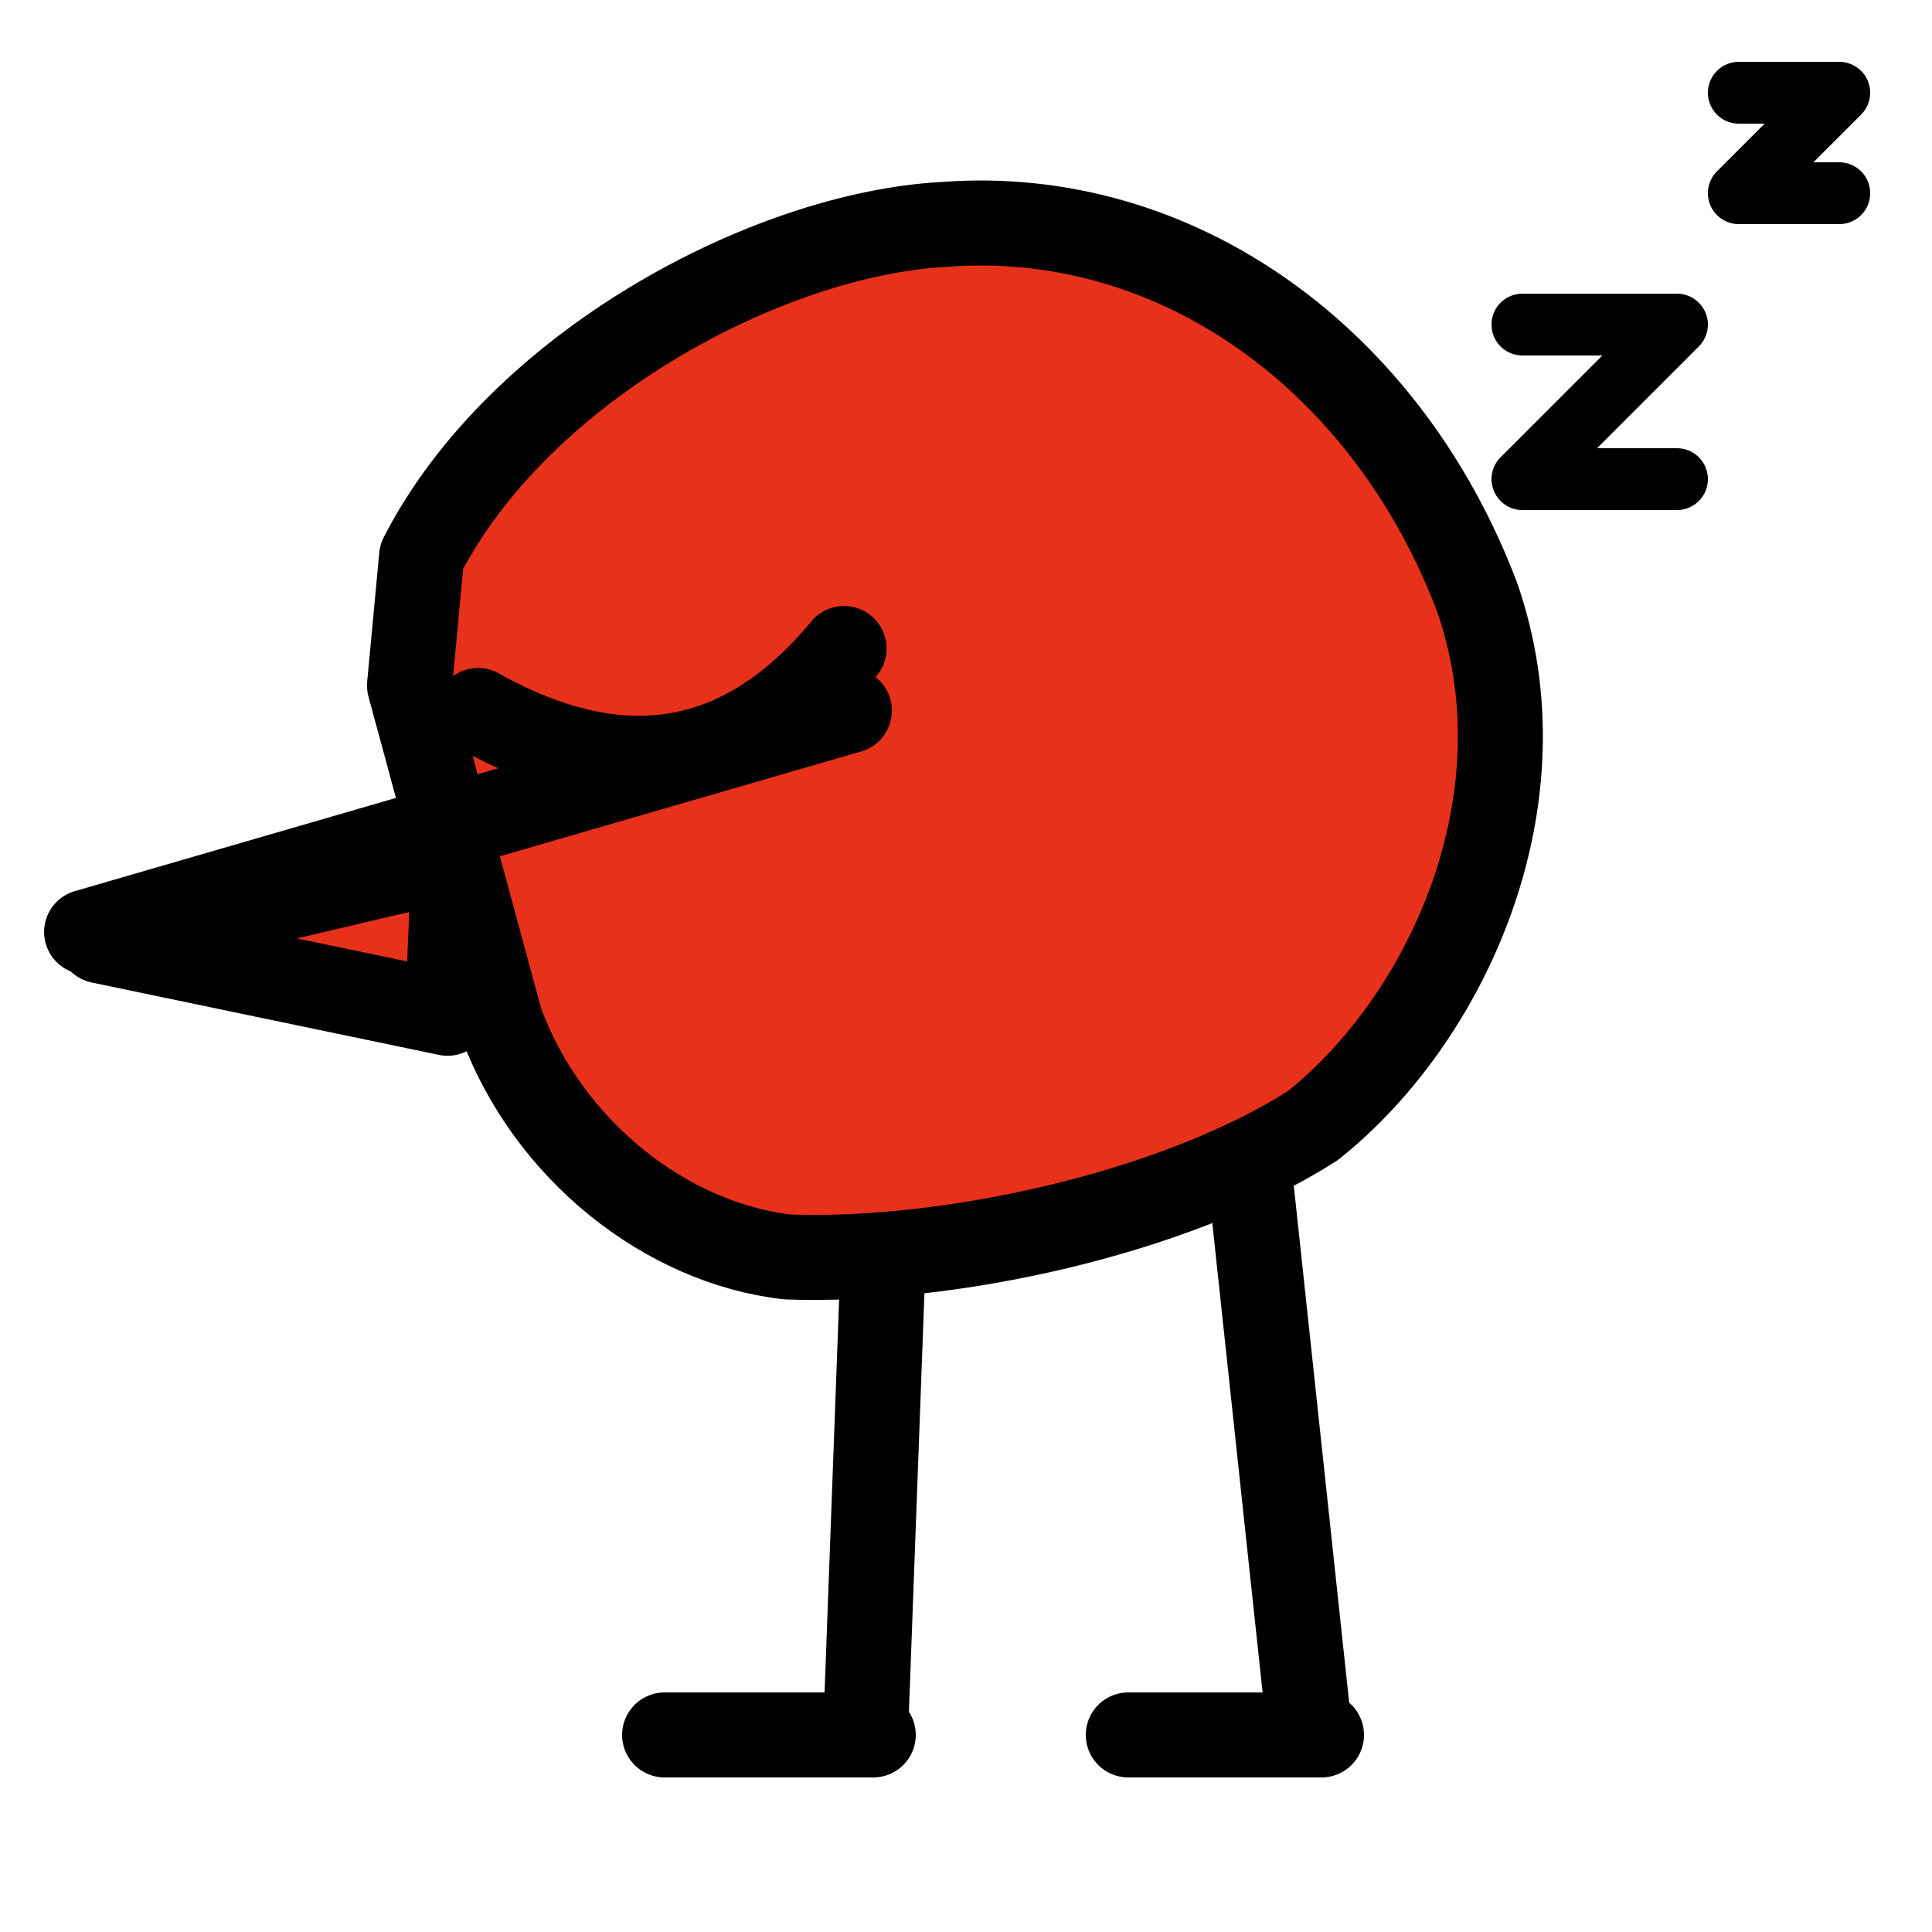
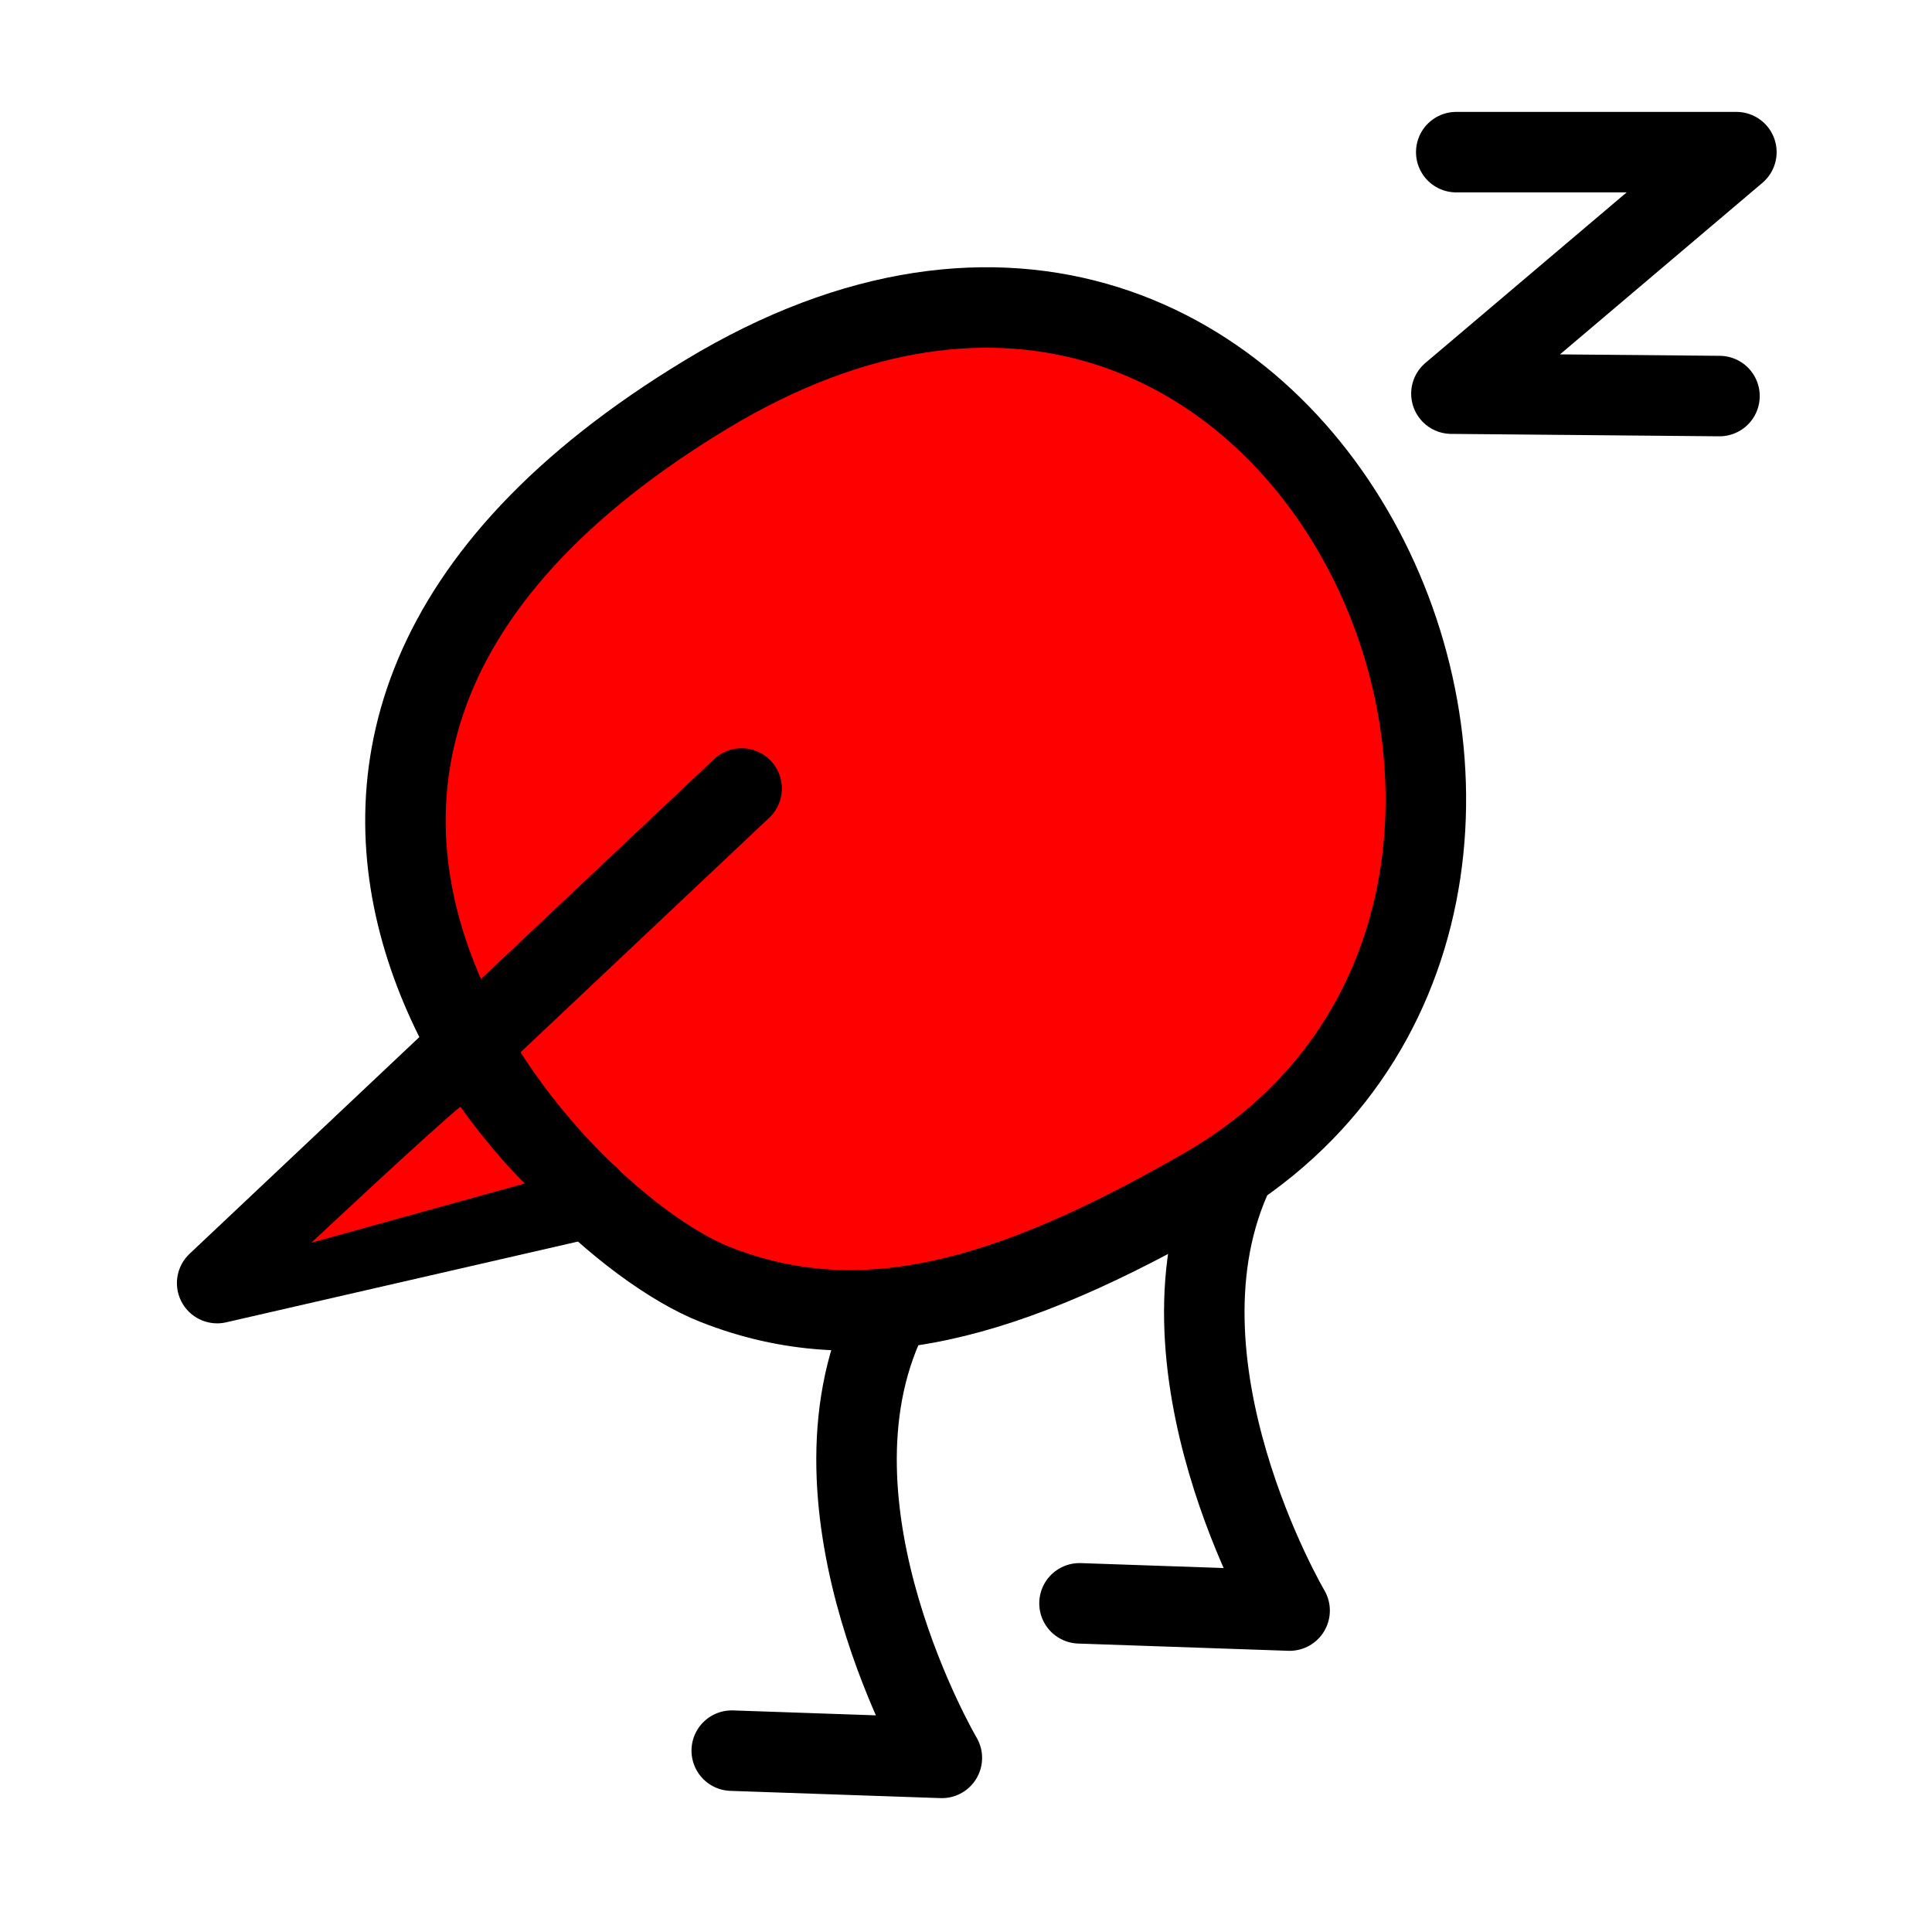
- <svg xmlns="http://www.w3.org/2000/svg" viewBox="6 6 500 500">
-   <path d="M235,320 L230,455 M178,455 L232,455 M330,315 L345,455 M298,455 L348,455" fill="none" stroke="#000" stroke-width="22" stroke-linecap="round" stroke-linejoin="round" />
-   <g transform="rotate(-12 285 300)">
-     <path d="M150,118 C185,75 255,55 300,62 C360,70 405,120 415,185 C422,240 385,290 345,310 C305,325 245,325 205,315 C175,305 150,275 145,240 L140,150 Z" fill="#e8311a" stroke="#000" stroke-width="22" stroke-linecap="round" stroke-linejoin="round" />
-     <path d="M48,198 L132,235 L142,196 Z" fill="#e8311a" stroke="#000" stroke-width="22" stroke-linecap="round" stroke-linejoin="round" />
-     <path d="M156,160 Q204,202 252,164" fill="none" stroke="#000" stroke-width="22" stroke-linecap="round" stroke-linejoin="round" />
-     <path d="M45,195 L250,180" fill="none" stroke="#000" stroke-width="22" stroke-linecap="round" stroke-linejoin="round" />
+ <svg xmlns="http://www.w3.org/2000/svg" width="100%" height="100%" viewBox="0 0 800 800" version="1.1" xml:space="preserve" style="fill-rule:evenodd;clip-rule:evenodd;stroke-linecap:round;stroke-linejoin:round;stroke-miterlimit:1.5;">
+   <g transform="matrix(1.191866,-0.725676,0.725676,1.191866,-301.8449,351.9692)">
+     <path d="M438,384C604.686,387.995 642.473,106.568 434,106C229.934,105.444 266.193,289.726 299,333C326.984,369.912 370.334,382.378 438,384Z" style="fill:rgb(255,0,0);stroke:black;stroke-width:23.89px;" />
  </g>
-   <path d="M400,90 L440,90 L400,130 L440,130 M456,30 L482,30 L456,56 L482,56" fill="none" stroke="#000" stroke-width="16" stroke-linecap="round" stroke-linejoin="round" />
+   <g transform="matrix(0.854137,-0.520048,0.520048,0.854137,-104.4921,304.2946)">
+     <path d="M340,233L48,295L198.256,345" style="fill:none;stroke:black;stroke-width:33.33px;" />
+   </g>
+   <g transform="matrix(0.854137,-0.520048,0.520048,0.854137,-151.8794,322.6098)">
+     <path d="M222,293.99C206.291,296.157 140,310 140,310L228.256,335C228.256,335 223.894,319.017 222,293.99Z" style="fill:rgb(255,0,0);" />
+   </g>
+   <g transform="matrix(1,0,0,1,-57,60.90533)">
+     <path d="M424,485C386.333,564 447,667 447,667L360,664" style="fill:none;stroke:black;stroke-width:33.33px;" />
+   </g>
+   <g transform="matrix(1,0,0,1,87,-0.094674)">
+     <path d="M424,485C386.333,564 447,667 447,667L360,664" style="fill:none;stroke:black;stroke-width:33.33px;" />
+   </g>
+   <path d="M603,63L719,63L601,163L712,164" style="fill:none;stroke:black;stroke-width:33.33px;" />
</svg>
